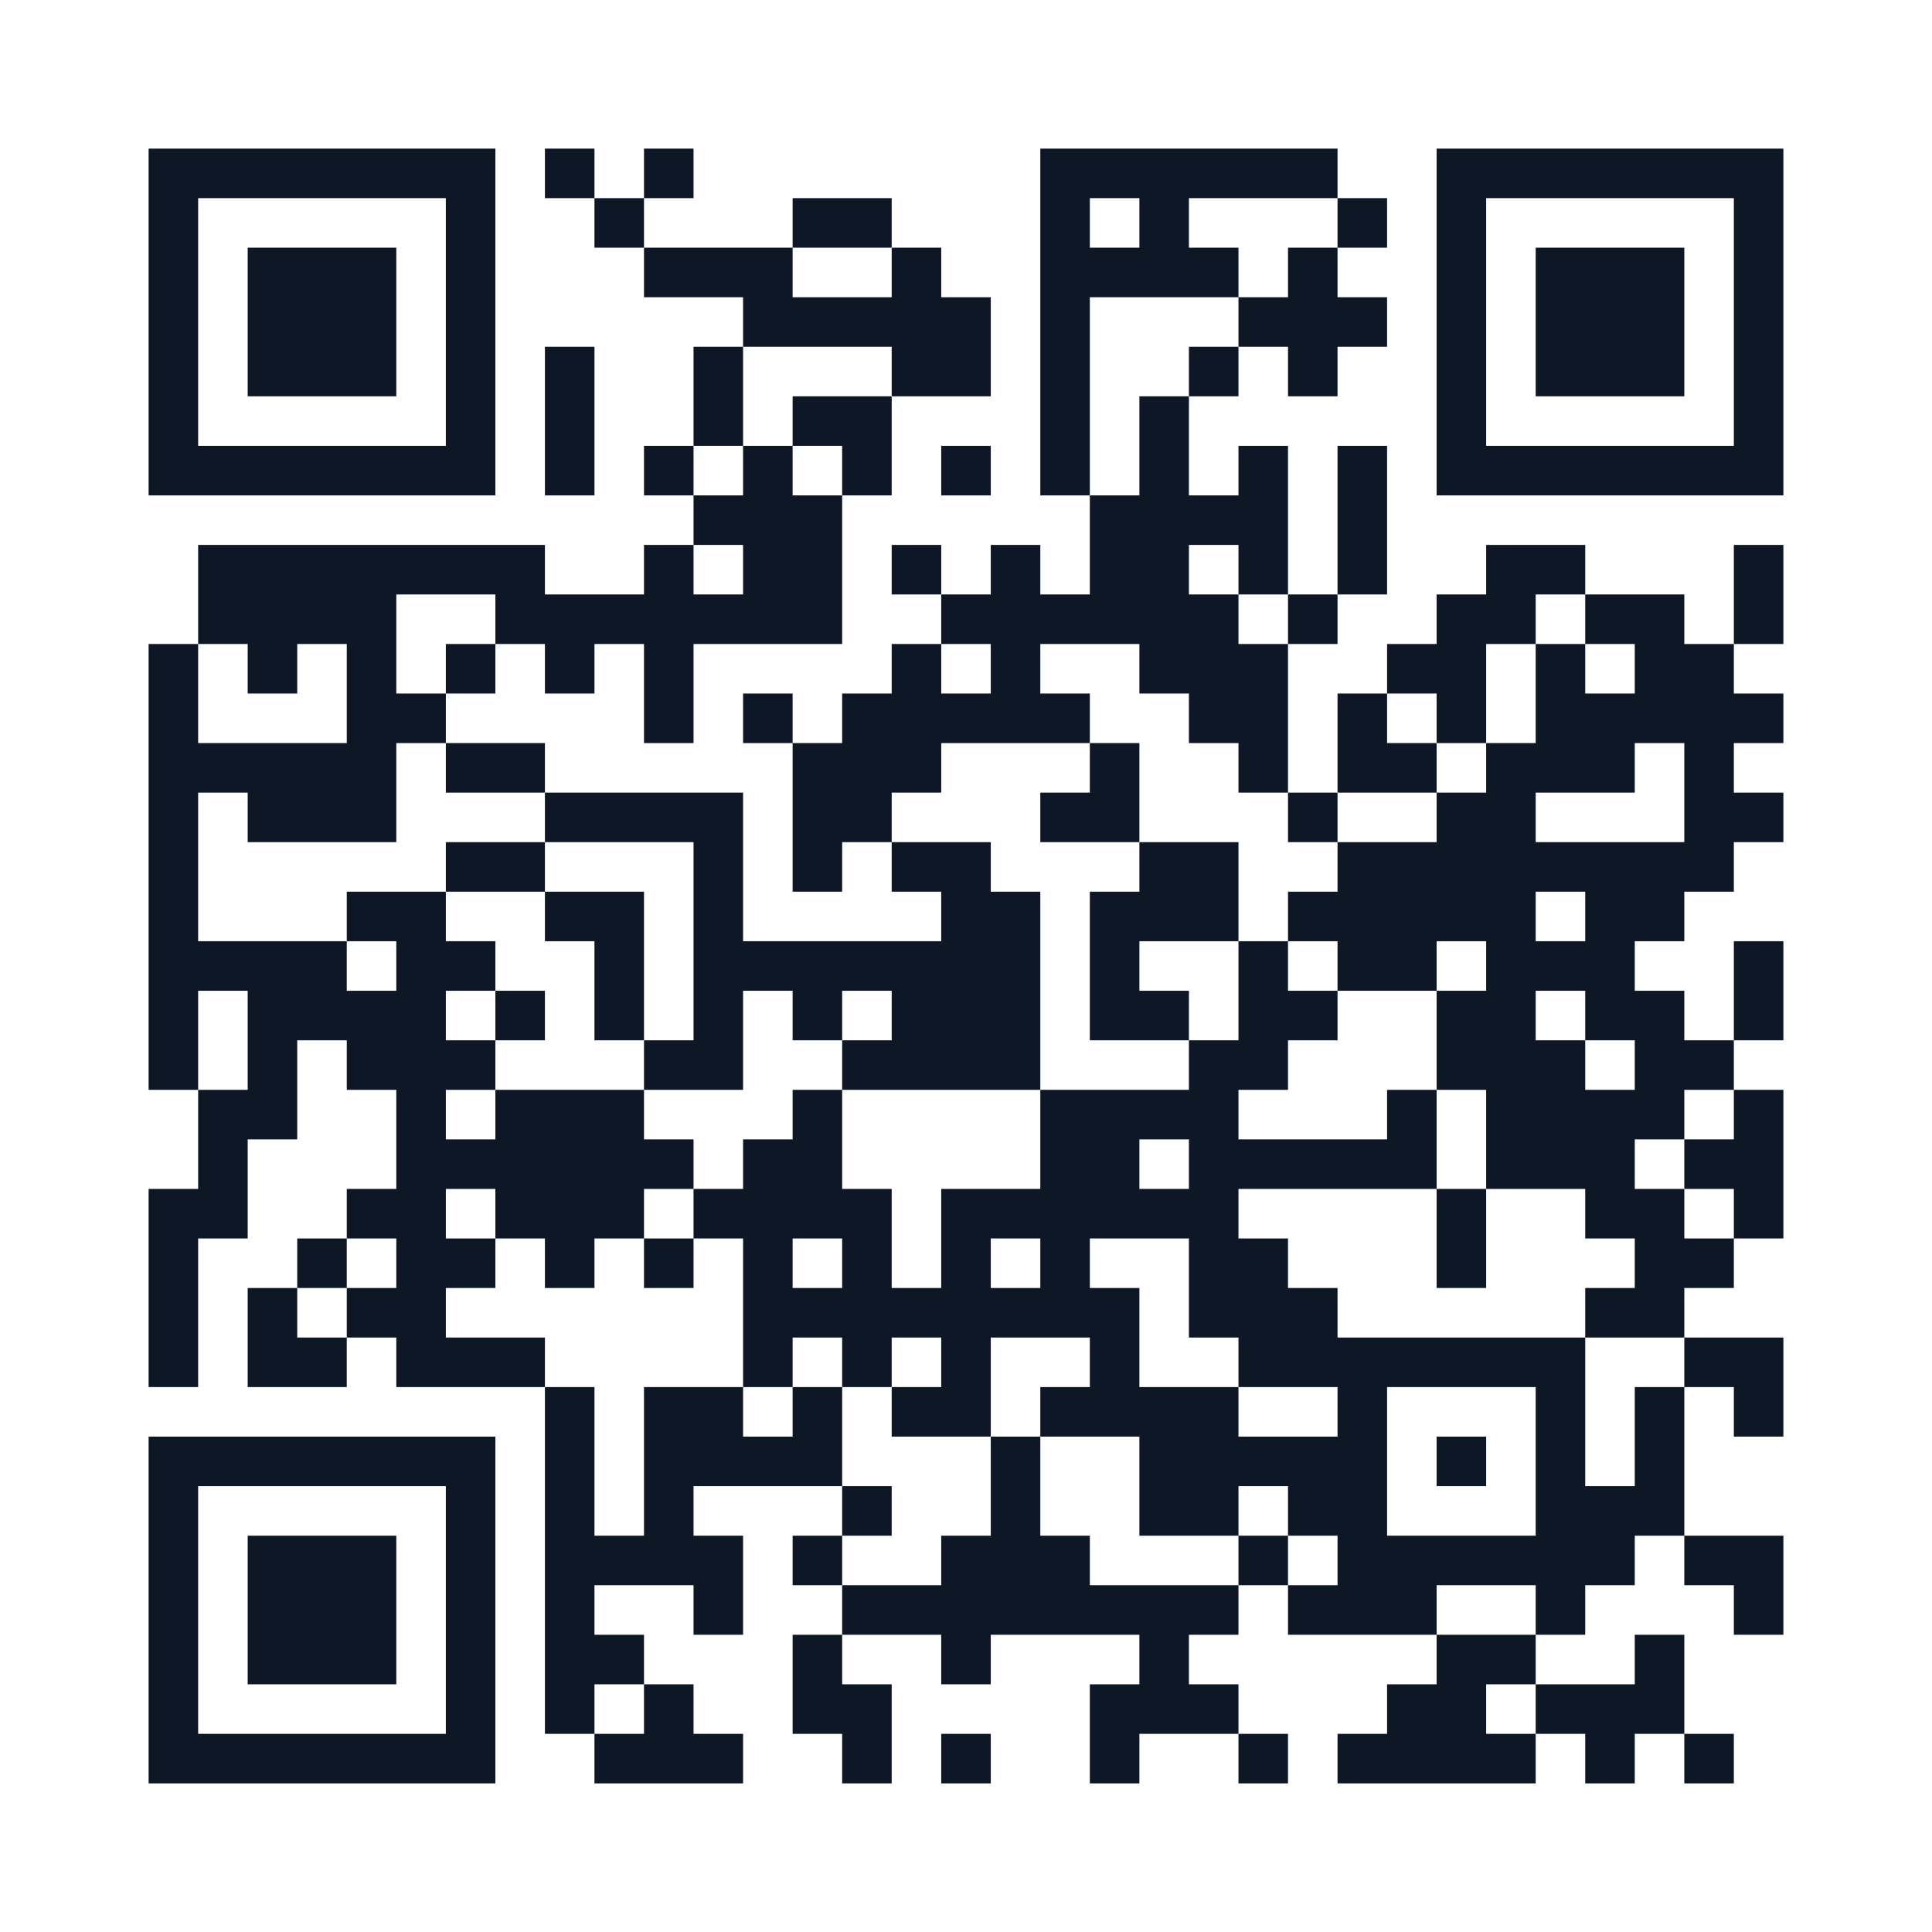
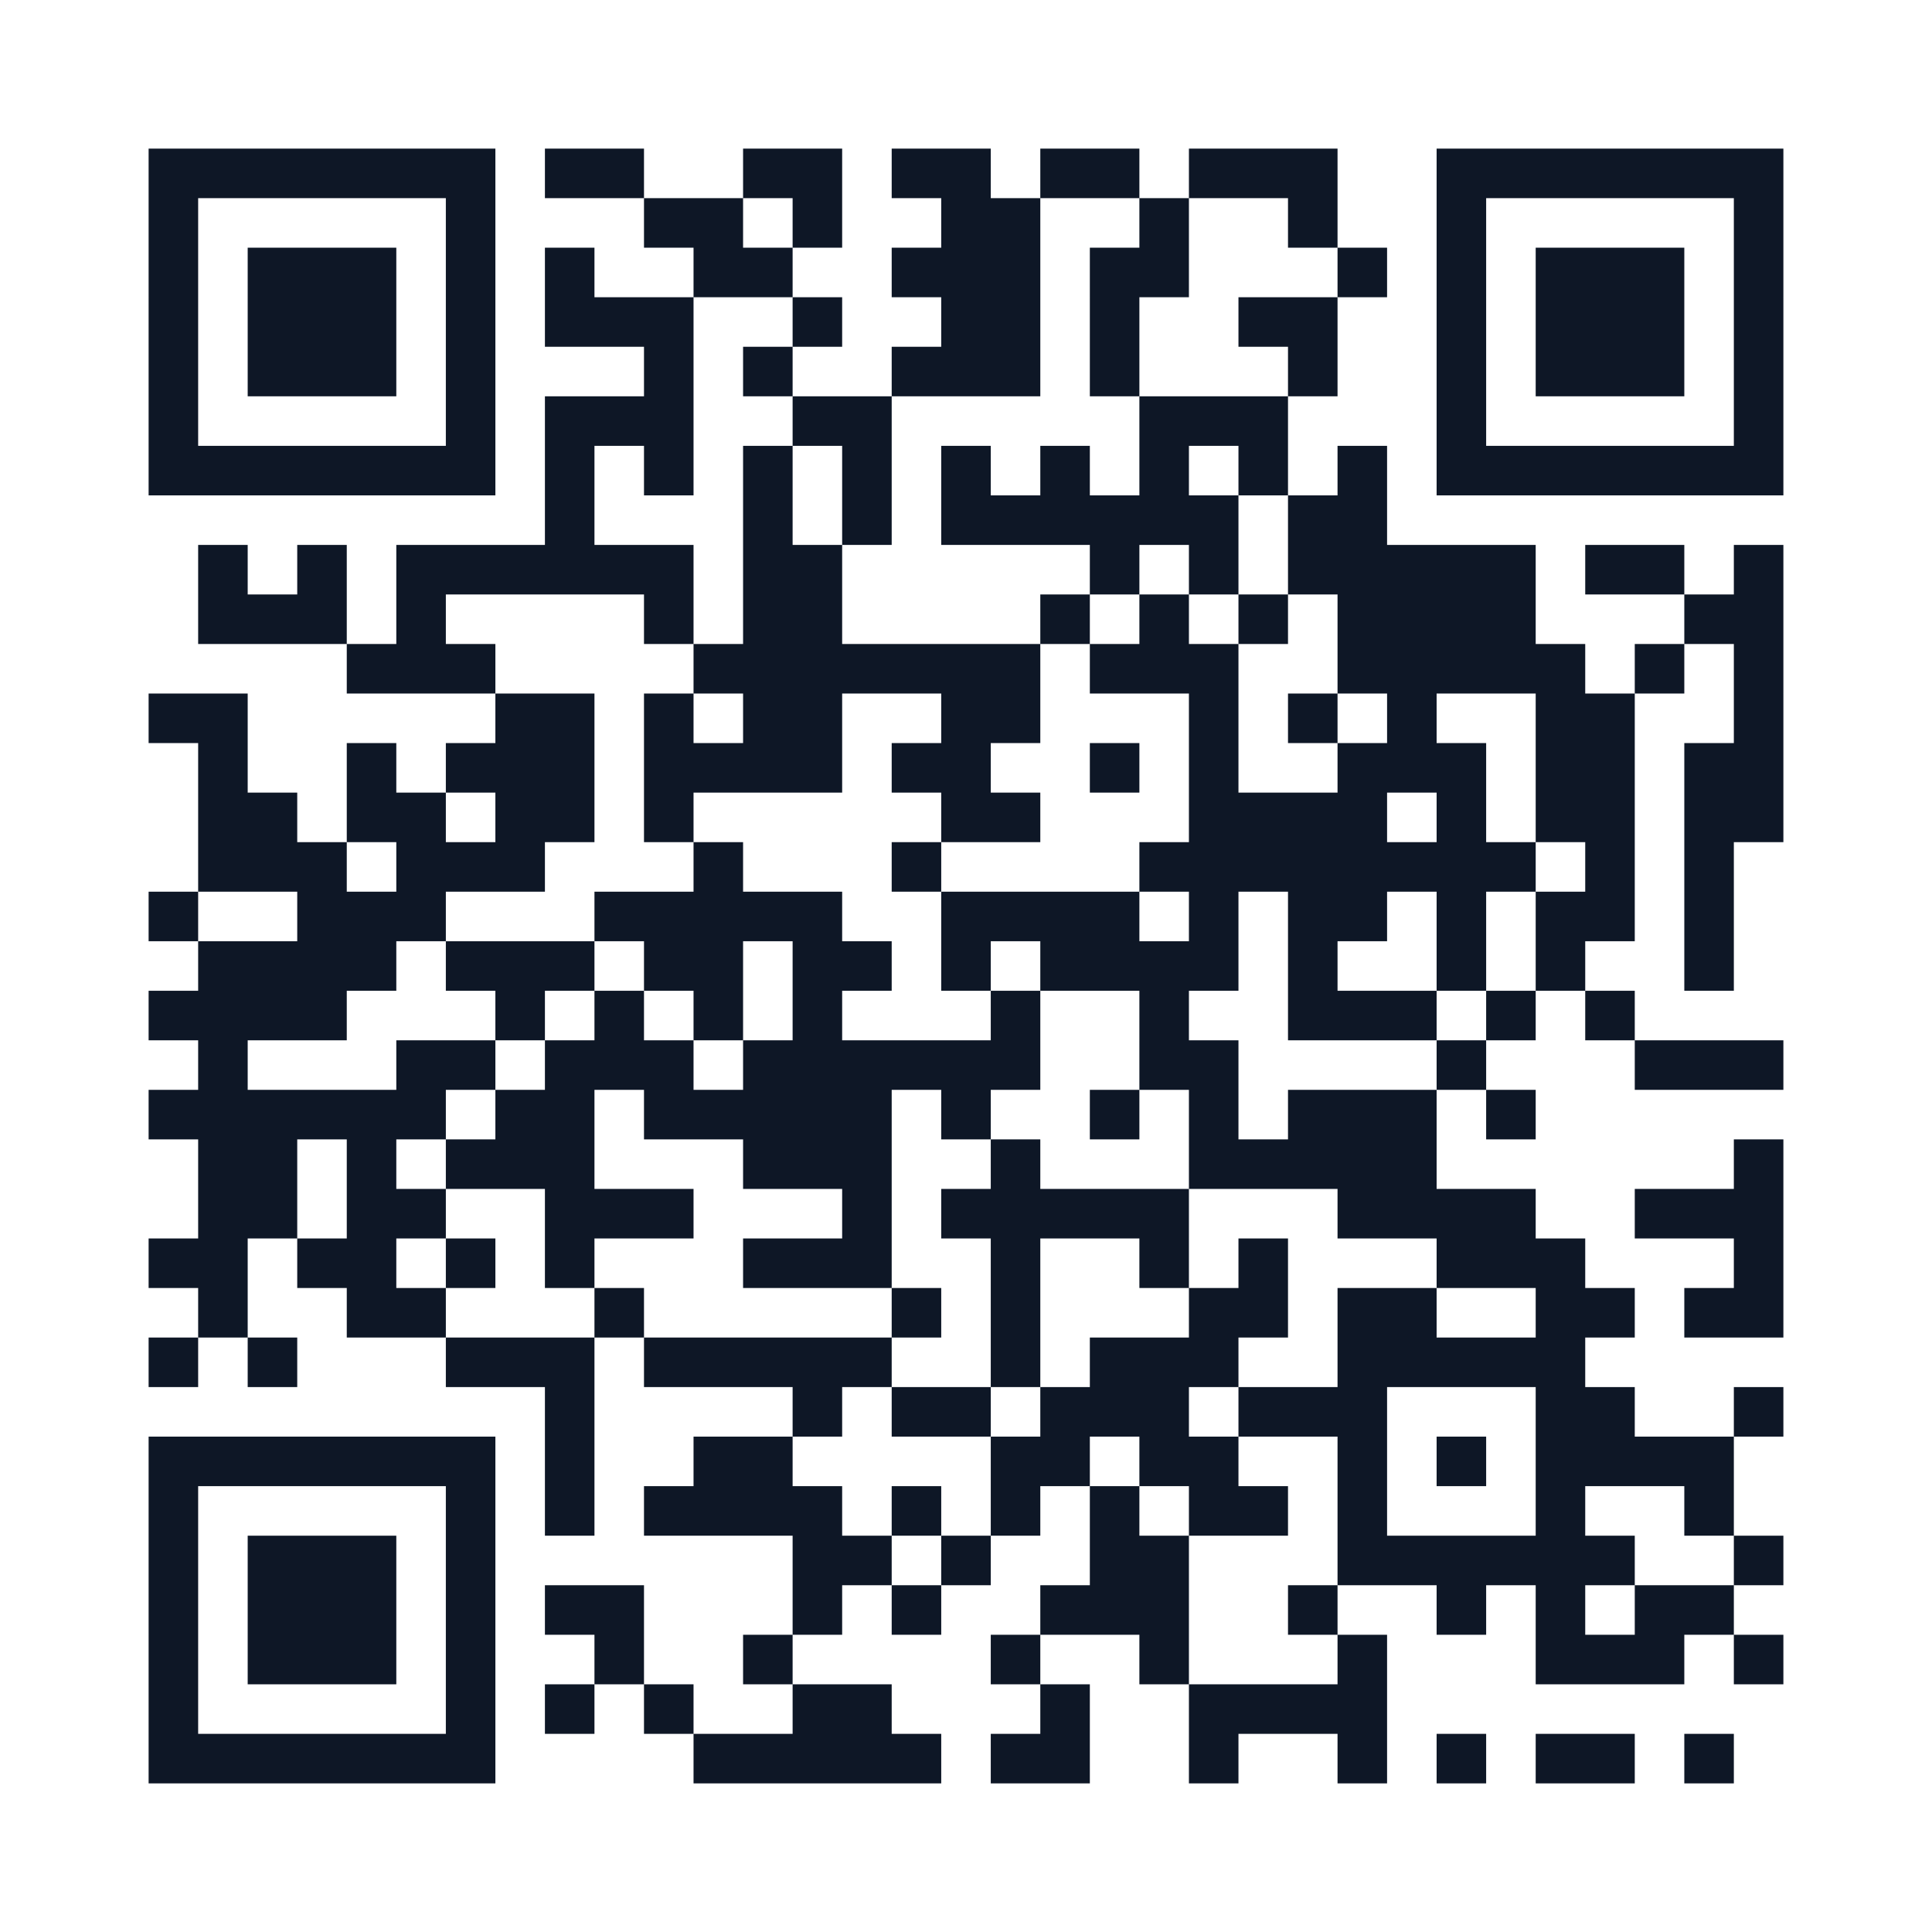
<svg xmlns="http://www.w3.org/2000/svg" viewBox="0 0 39 39" class="segno">
  <path fill="#fff" d="M0 0h39v39h-39z" />
-   <path class="qrline" stroke="#0e1726" d="M3 3.5h7m1 0h1m1 0h1m7 0h6m2 0h7m-33 1h1m5 0h1m2 0h1m3 0h2m3 0h1m1 0h1m3 0h1m1 0h1m5 0h1m-33 1h1m1 0h3m1 0h1m3 0h3m2 0h1m2 0h4m1 0h1m2 0h1m1 0h3m1 0h1m-33 1h1m1 0h3m1 0h1m5 0h5m1 0h1m3 0h3m1 0h1m1 0h3m1 0h1m-33 1h1m1 0h3m1 0h1m1 0h1m2 0h1m3 0h2m1 0h1m2 0h1m1 0h1m2 0h1m1 0h3m1 0h1m-33 1h1m5 0h1m1 0h1m2 0h1m1 0h2m3 0h1m1 0h1m5 0h1m5 0h1m-33 1h7m1 0h1m1 0h1m1 0h1m1 0h1m1 0h1m1 0h1m1 0h1m1 0h1m1 0h1m1 0h7m-22 1h3m5 0h4m1 0h1m-24 1h7m2 0h1m1 0h2m1 0h1m1 0h1m1 0h2m1 0h1m1 0h1m2 0h2m3 0h1m-32 1h4m2 0h7m2 0h6m1 0h1m2 0h2m1 0h2m1 0h1m-33 1h1m1 0h1m1 0h1m1 0h1m1 0h1m1 0h1m4 0h1m1 0h1m2 0h3m2 0h2m1 0h1m1 0h2m-32 1h1m3 0h2m4 0h1m1 0h1m1 0h5m2 0h2m1 0h1m1 0h1m1 0h5m-33 1h5m1 0h2m5 0h3m3 0h1m2 0h1m1 0h2m1 0h3m1 0h1m-32 1h1m1 0h3m3 0h4m1 0h2m3 0h2m3 0h1m2 0h2m3 0h2m-33 1h1m5 0h2m3 0h1m1 0h1m1 0h2m3 0h2m2 0h8m-32 1h1m3 0h2m2 0h2m1 0h1m4 0h2m1 0h3m1 0h5m1 0h2m-31 1h4m1 0h2m2 0h1m1 0h7m1 0h1m2 0h1m1 0h2m1 0h3m2 0h1m-33 1h1m1 0h4m1 0h1m1 0h1m1 0h1m1 0h1m1 0h3m1 0h2m1 0h2m2 0h2m1 0h2m1 0h1m-33 1h1m1 0h1m1 0h3m3 0h2m2 0h4m3 0h2m3 0h3m1 0h2m-31 1h2m2 0h1m1 0h3m3 0h1m4 0h4m3 0h1m1 0h4m1 0h1m-32 1h1m3 0h6m1 0h2m4 0h2m1 0h5m1 0h3m1 0h2m-33 1h2m2 0h2m1 0h3m1 0h4m1 0h6m4 0h1m2 0h2m1 0h1m-33 1h1m2 0h1m1 0h2m1 0h1m1 0h1m1 0h1m1 0h1m1 0h1m1 0h1m2 0h2m3 0h1m3 0h2m-32 1h1m1 0h1m1 0h2m6 0h8m1 0h3m5 0h2m-31 1h1m1 0h2m1 0h3m4 0h1m1 0h1m1 0h1m2 0h1m2 0h7m2 0h2m-25 1h1m1 0h2m1 0h1m1 0h2m1 0h4m2 0h1m3 0h1m1 0h1m1 0h1m-33 1h7m1 0h1m1 0h4m3 0h1m2 0h5m1 0h1m1 0h1m1 0h1m-31 1h1m5 0h1m1 0h1m1 0h1m3 0h1m2 0h1m2 0h2m1 0h2m3 0h3m-31 1h1m1 0h3m1 0h1m1 0h4m1 0h1m2 0h3m3 0h1m1 0h6m1 0h2m-33 1h1m1 0h3m1 0h1m1 0h1m2 0h1m2 0h8m1 0h3m2 0h1m3 0h1m-33 1h1m1 0h3m1 0h1m1 0h2m3 0h1m2 0h1m3 0h1m5 0h2m2 0h1m-31 1h1m5 0h1m1 0h1m1 0h1m2 0h2m4 0h3m3 0h2m1 0h3m-31 1h7m2 0h3m2 0h1m1 0h1m2 0h1m2 0h1m1 0h4m1 0h1m1 0h1" />
+   <path class="qrline" stroke="#0e1726" d="M3 3.5h7m1 0h2m2 0h2m1 0h2m1 0h2m1 0h3m2 0h7m-33 1h1m5 0h1m3 0h2m1 0h1m2 0h2m2 0h1m2 0h1m2 0h1m5 0h1m-33 1h1m1 0h3m1 0h1m1 0h1m2 0h2m2 0h3m1 0h2m3 0h1m1 0h1m1 0h3m1 0h1m-33 1h1m1 0h3m1 0h1m1 0h3m2 0h1m2 0h2m1 0h1m2 0h2m2 0h1m1 0h3m1 0h1m-33 1h1m1 0h3m1 0h1m3 0h1m1 0h1m2 0h3m1 0h1m3 0h1m2 0h1m1 0h3m1 0h1m-33 1h1m5 0h1m1 0h3m2 0h2m5 0h3m3 0h1m5 0h1m-33 1h7m1 0h1m1 0h1m1 0h1m1 0h1m1 0h1m1 0h1m1 0h1m1 0h1m1 0h1m1 0h7m-25 1h1m3 0h1m1 0h1m1 0h6m1 0h2m-24 1h1m1 0h1m1 0h6m1 0h2m5 0h1m1 0h1m1 0h5m1 0h2m1 0h1m-32 1h3m1 0h1m4 0h1m1 0h2m4 0h1m1 0h1m1 0h1m1 0h4m3 0h2m-29 1h3m4 0h7m1 0h3m2 0h5m1 0h1m1 0h1m-33 1h2m5 0h2m1 0h1m1 0h2m2 0h2m3 0h1m1 0h1m1 0h1m2 0h2m2 0h1m-32 1h1m2 0h1m1 0h3m1 0h4m1 0h2m2 0h1m1 0h1m2 0h3m1 0h2m1 0h2m-32 1h2m1 0h2m1 0h2m1 0h1m5 0h2m3 0h4m1 0h1m1 0h2m1 0h2m-32 1h3m1 0h3m3 0h1m3 0h1m4 0h8m1 0h1m1 0h1m-32 1h1m2 0h3m3 0h5m2 0h4m1 0h1m1 0h2m1 0h1m1 0h2m1 0h1m-31 1h4m1 0h3m1 0h2m1 0h2m1 0h1m1 0h4m1 0h1m2 0h1m1 0h1m2 0h1m-32 1h4m3 0h1m1 0h1m1 0h1m1 0h1m3 0h1m2 0h1m2 0h3m1 0h1m1 0h1m-29 1h1m3 0h2m1 0h3m1 0h6m2 0h2m4 0h1m3 0h3m-33 1h6m1 0h2m1 0h5m1 0h1m2 0h1m1 0h1m1 0h3m1 0h1m-27 1h2m1 0h1m1 0h3m3 0h3m2 0h1m3 0h5m6 0h1m-32 1h2m1 0h2m2 0h3m3 0h1m1 0h5m3 0h4m2 0h3m-33 1h2m1 0h2m1 0h1m1 0h1m3 0h3m2 0h1m2 0h1m1 0h1m3 0h3m3 0h1m-32 1h1m2 0h2m3 0h1m5 0h1m1 0h1m3 0h2m1 0h2m2 0h2m1 0h2m-33 1h1m1 0h1m3 0h3m1 0h5m2 0h1m1 0h3m2 0h5m-21 1h1m4 0h1m1 0h2m1 0h3m1 0h3m3 0h2m2 0h1m-33 1h7m1 0h1m2 0h2m4 0h2m1 0h2m2 0h1m1 0h1m1 0h4m-32 1h1m5 0h1m1 0h1m1 0h4m1 0h1m1 0h1m1 0h1m1 0h2m1 0h1m3 0h1m2 0h1m-32 1h1m1 0h3m1 0h1m6 0h2m1 0h1m2 0h2m3 0h6m2 0h1m-33 1h1m1 0h3m1 0h1m1 0h2m3 0h1m1 0h1m2 0h3m2 0h1m2 0h1m1 0h1m1 0h2m-32 1h1m1 0h3m1 0h1m2 0h1m2 0h1m4 0h1m2 0h1m3 0h1m3 0h3m1 0h1m-33 1h1m5 0h1m1 0h1m1 0h1m2 0h2m3 0h1m2 0h4m-25 1h7m4 0h5m1 0h2m2 0h1m2 0h1m1 0h1m1 0h2m1 0h1" />
</svg>
